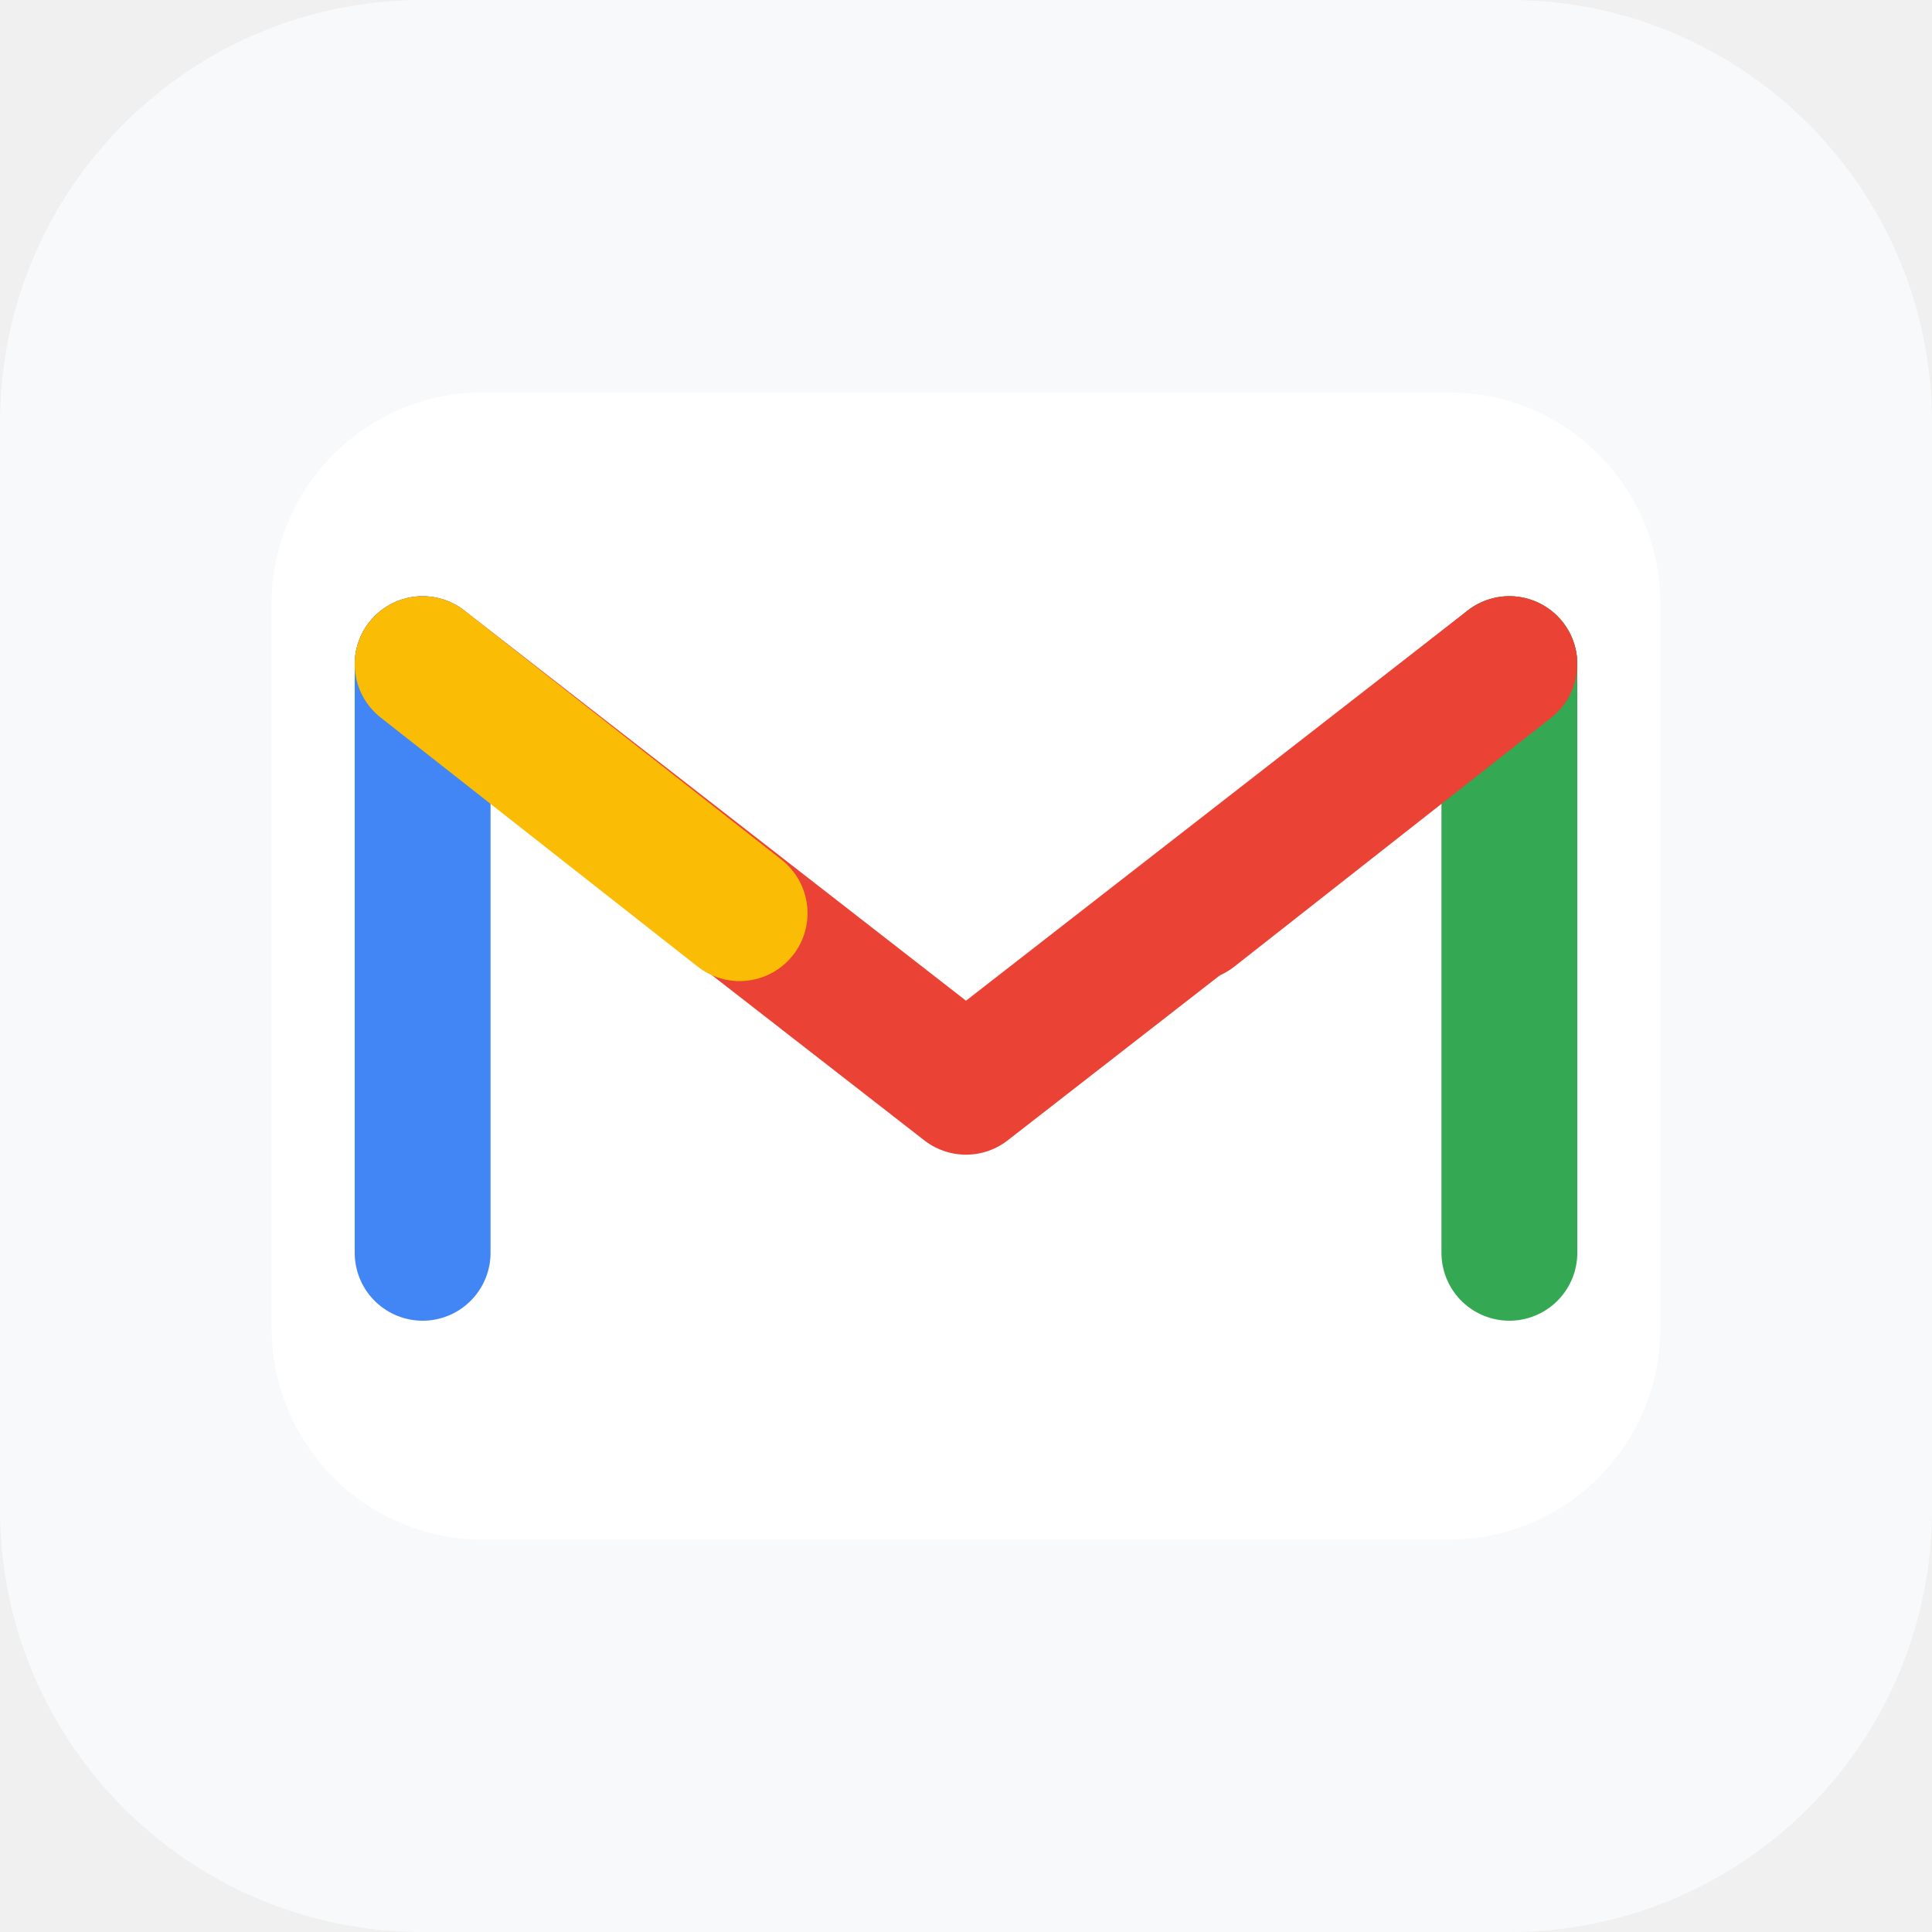
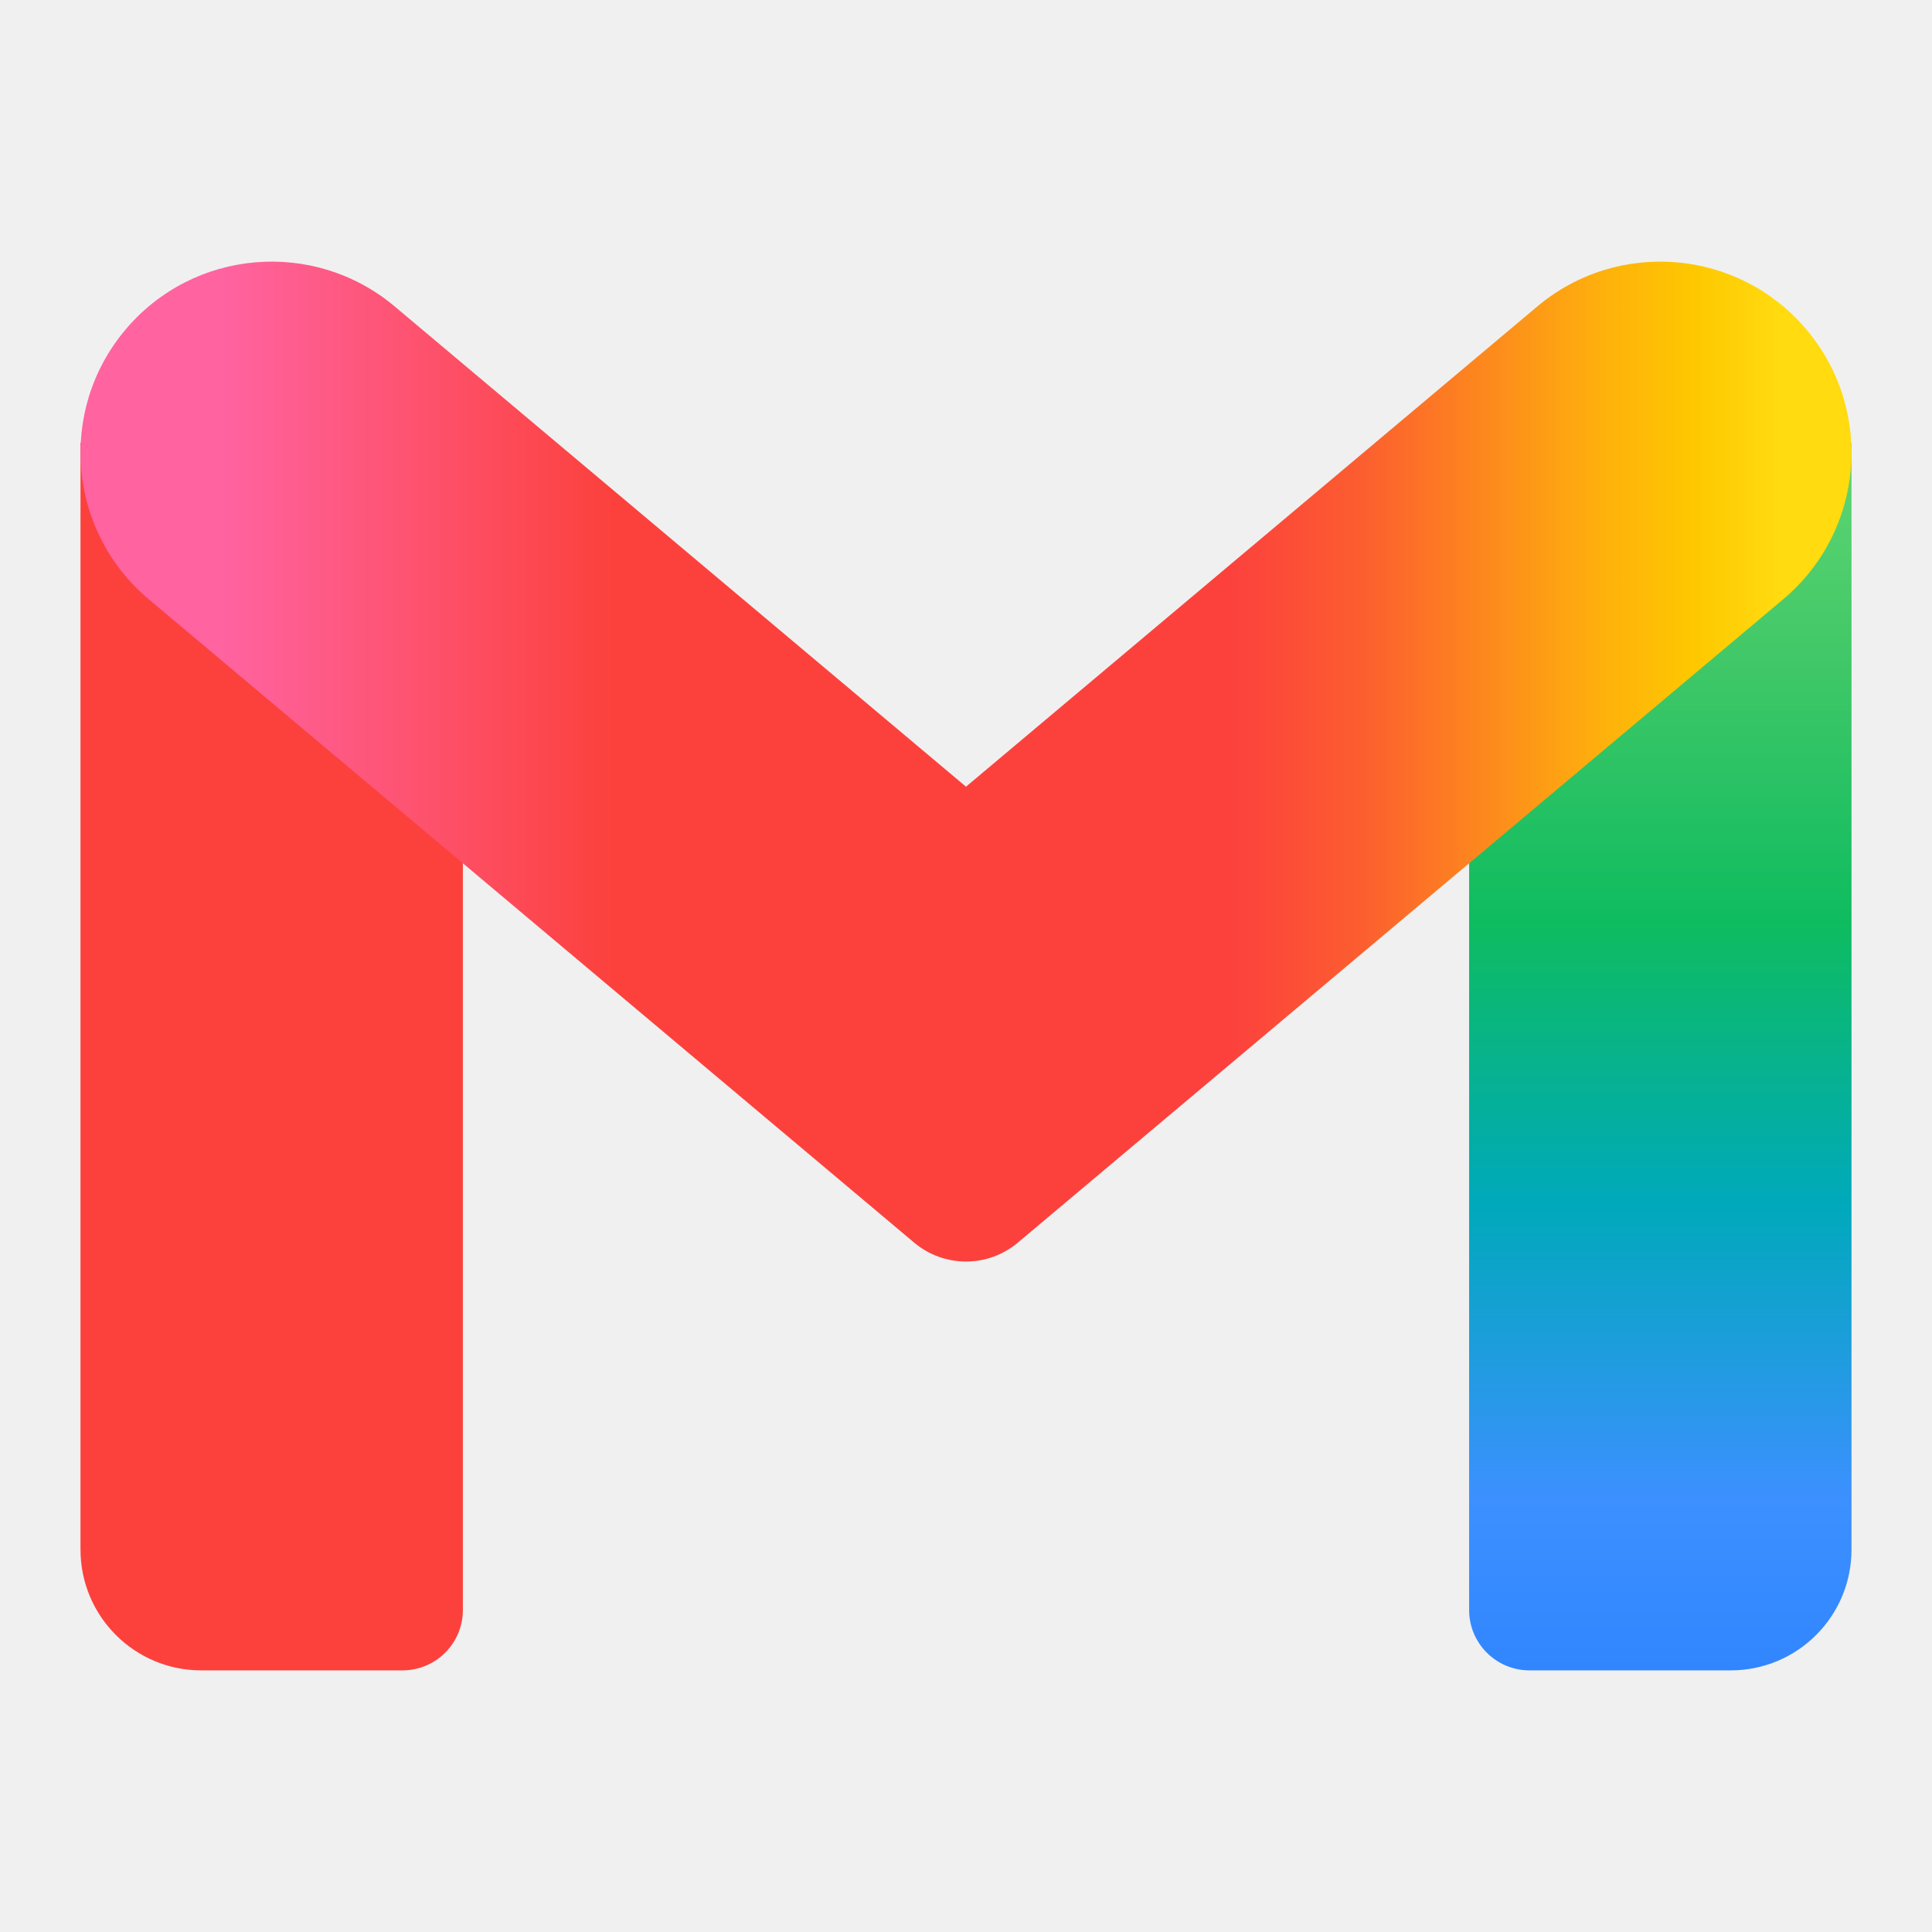
- <svg xmlns="http://www.w3.org/2000/svg" width="256" height="256" viewBox="0 0 256 256" fill="none">
-   <rect width="256" height="256" rx="56" fill="#F8F9FA" />
-   <rect x="36" y="52" width="184" height="152" rx="28" fill="white" />
-   <path d="M56 88L128 144L200 88V166C200 177.046 191.046 186 180 186H76C64.954 186 56 177.046 56 166V88Z" fill="white" />
-   <path d="M56 88L128 144L200 88" stroke="#EA4335" stroke-width="18" stroke-linecap="round" stroke-linejoin="round" />
-   <path d="M56 88V166" stroke="#4285F4" stroke-width="18" stroke-linecap="round" />
-   <path d="M200 88V166" stroke="#34A853" stroke-width="18" stroke-linecap="round" />
-   <path d="M56 88L98 121" stroke="#FBBC05" stroke-width="18" stroke-linecap="round" />
-   <path d="M200 88L158 121" stroke="#EA4335" stroke-width="18" stroke-linecap="round" />
+ <svg xmlns="http://www.w3.org/2000/svg" width="192" height="192" fill="none" viewBox="0 0 192 192">
+   <path fill="url(#gmail-2026-a)" d="M146 44h38v110c0 6.627-5.373 12-12 12h-20a6 6 0 0 1-6-6z" />
+   <path fill="#fc413d" d="M46 44H8v110c0 6.627 5.373 12 12 12h20a6 6 0 0 0 6-6z" />
+   <path fill="url(#gmail-2026-b)" d="M39.226 30.456c-8.033-6.752-20.018-5.714-26.77 2.319-6.752 8.032-5.714 20.017 2.319 26.77l76.078 63.949a8 8 0 0 0 10.295 0l76.078-63.95c8.032-6.752 9.07-18.737 2.318-26.77-6.752-8.032-18.737-9.07-26.769-2.318L96 78.18z" />
+   <defs>
+     <linearGradient id="gmail-2026-a" x1="165" x2="165" y1="44" y2="166" gradientUnits="userSpaceOnUse">
+       <stop stop-color="#60d673" />
+       <stop offset=".17" stop-color="#42c868" />
+       <stop offset=".39" stop-color="#0ebc5f" />
+       <stop offset=".62" stop-color="#00a9bb" />
+       <stop offset=".86" stop-color="#3c90ff" />
+       <stop offset="1" stop-color="#3186ff" />
+     </linearGradient>
+     <linearGradient id="gmail-2026-b" x1="8" x2="184" y1="46.13" y2="46.13" gradientUnits="userSpaceOnUse">
+       <stop offset=".08" stop-color="#ff63a0" />
+       <stop offset=".3" stop-color="#fc413d" />
+       <stop offset=".5" stop-color="#fc413d" />
+       <stop offset=".65" stop-color="#fc413d" />
+       <stop offset=".72" stop-color="#fc5c30" />
+       <stop offset=".86" stop-color="#feb10c" />
+       <stop offset=".91" stop-color="#fec700" />
+       <stop offset=".96" stop-color="#ffdb0f" />
+     </linearGradient>
+   </defs>
</svg>
